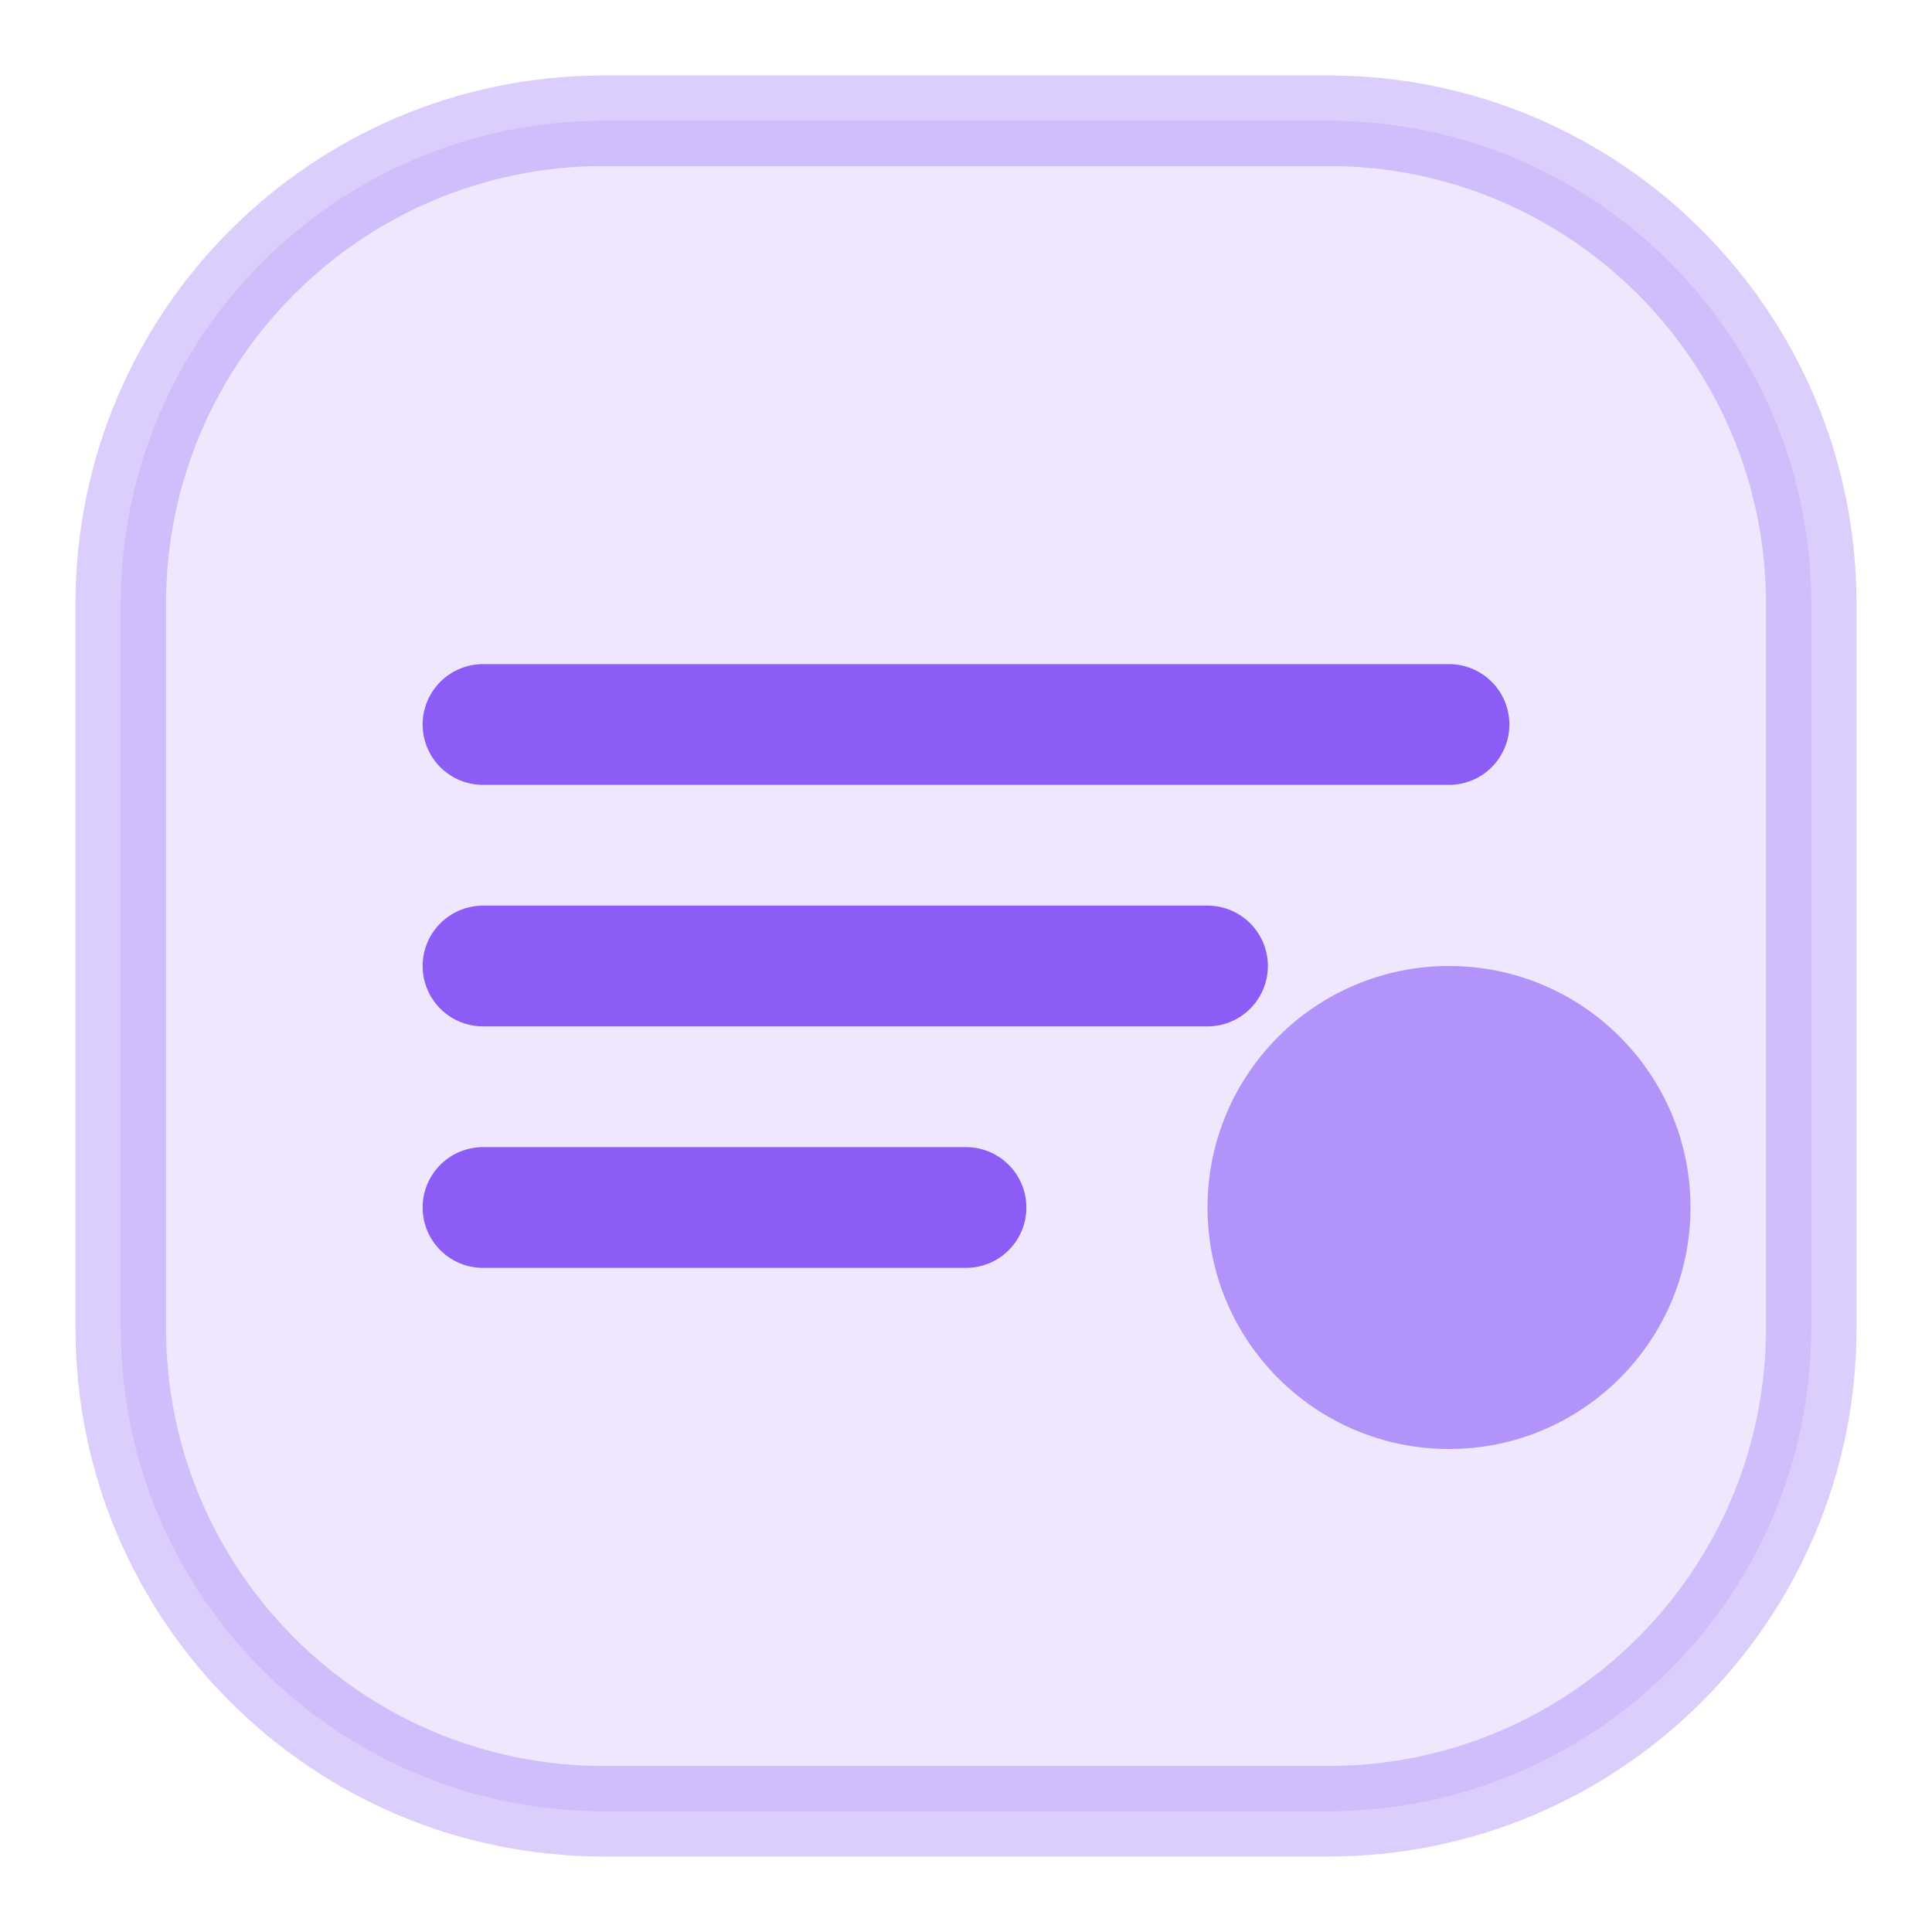
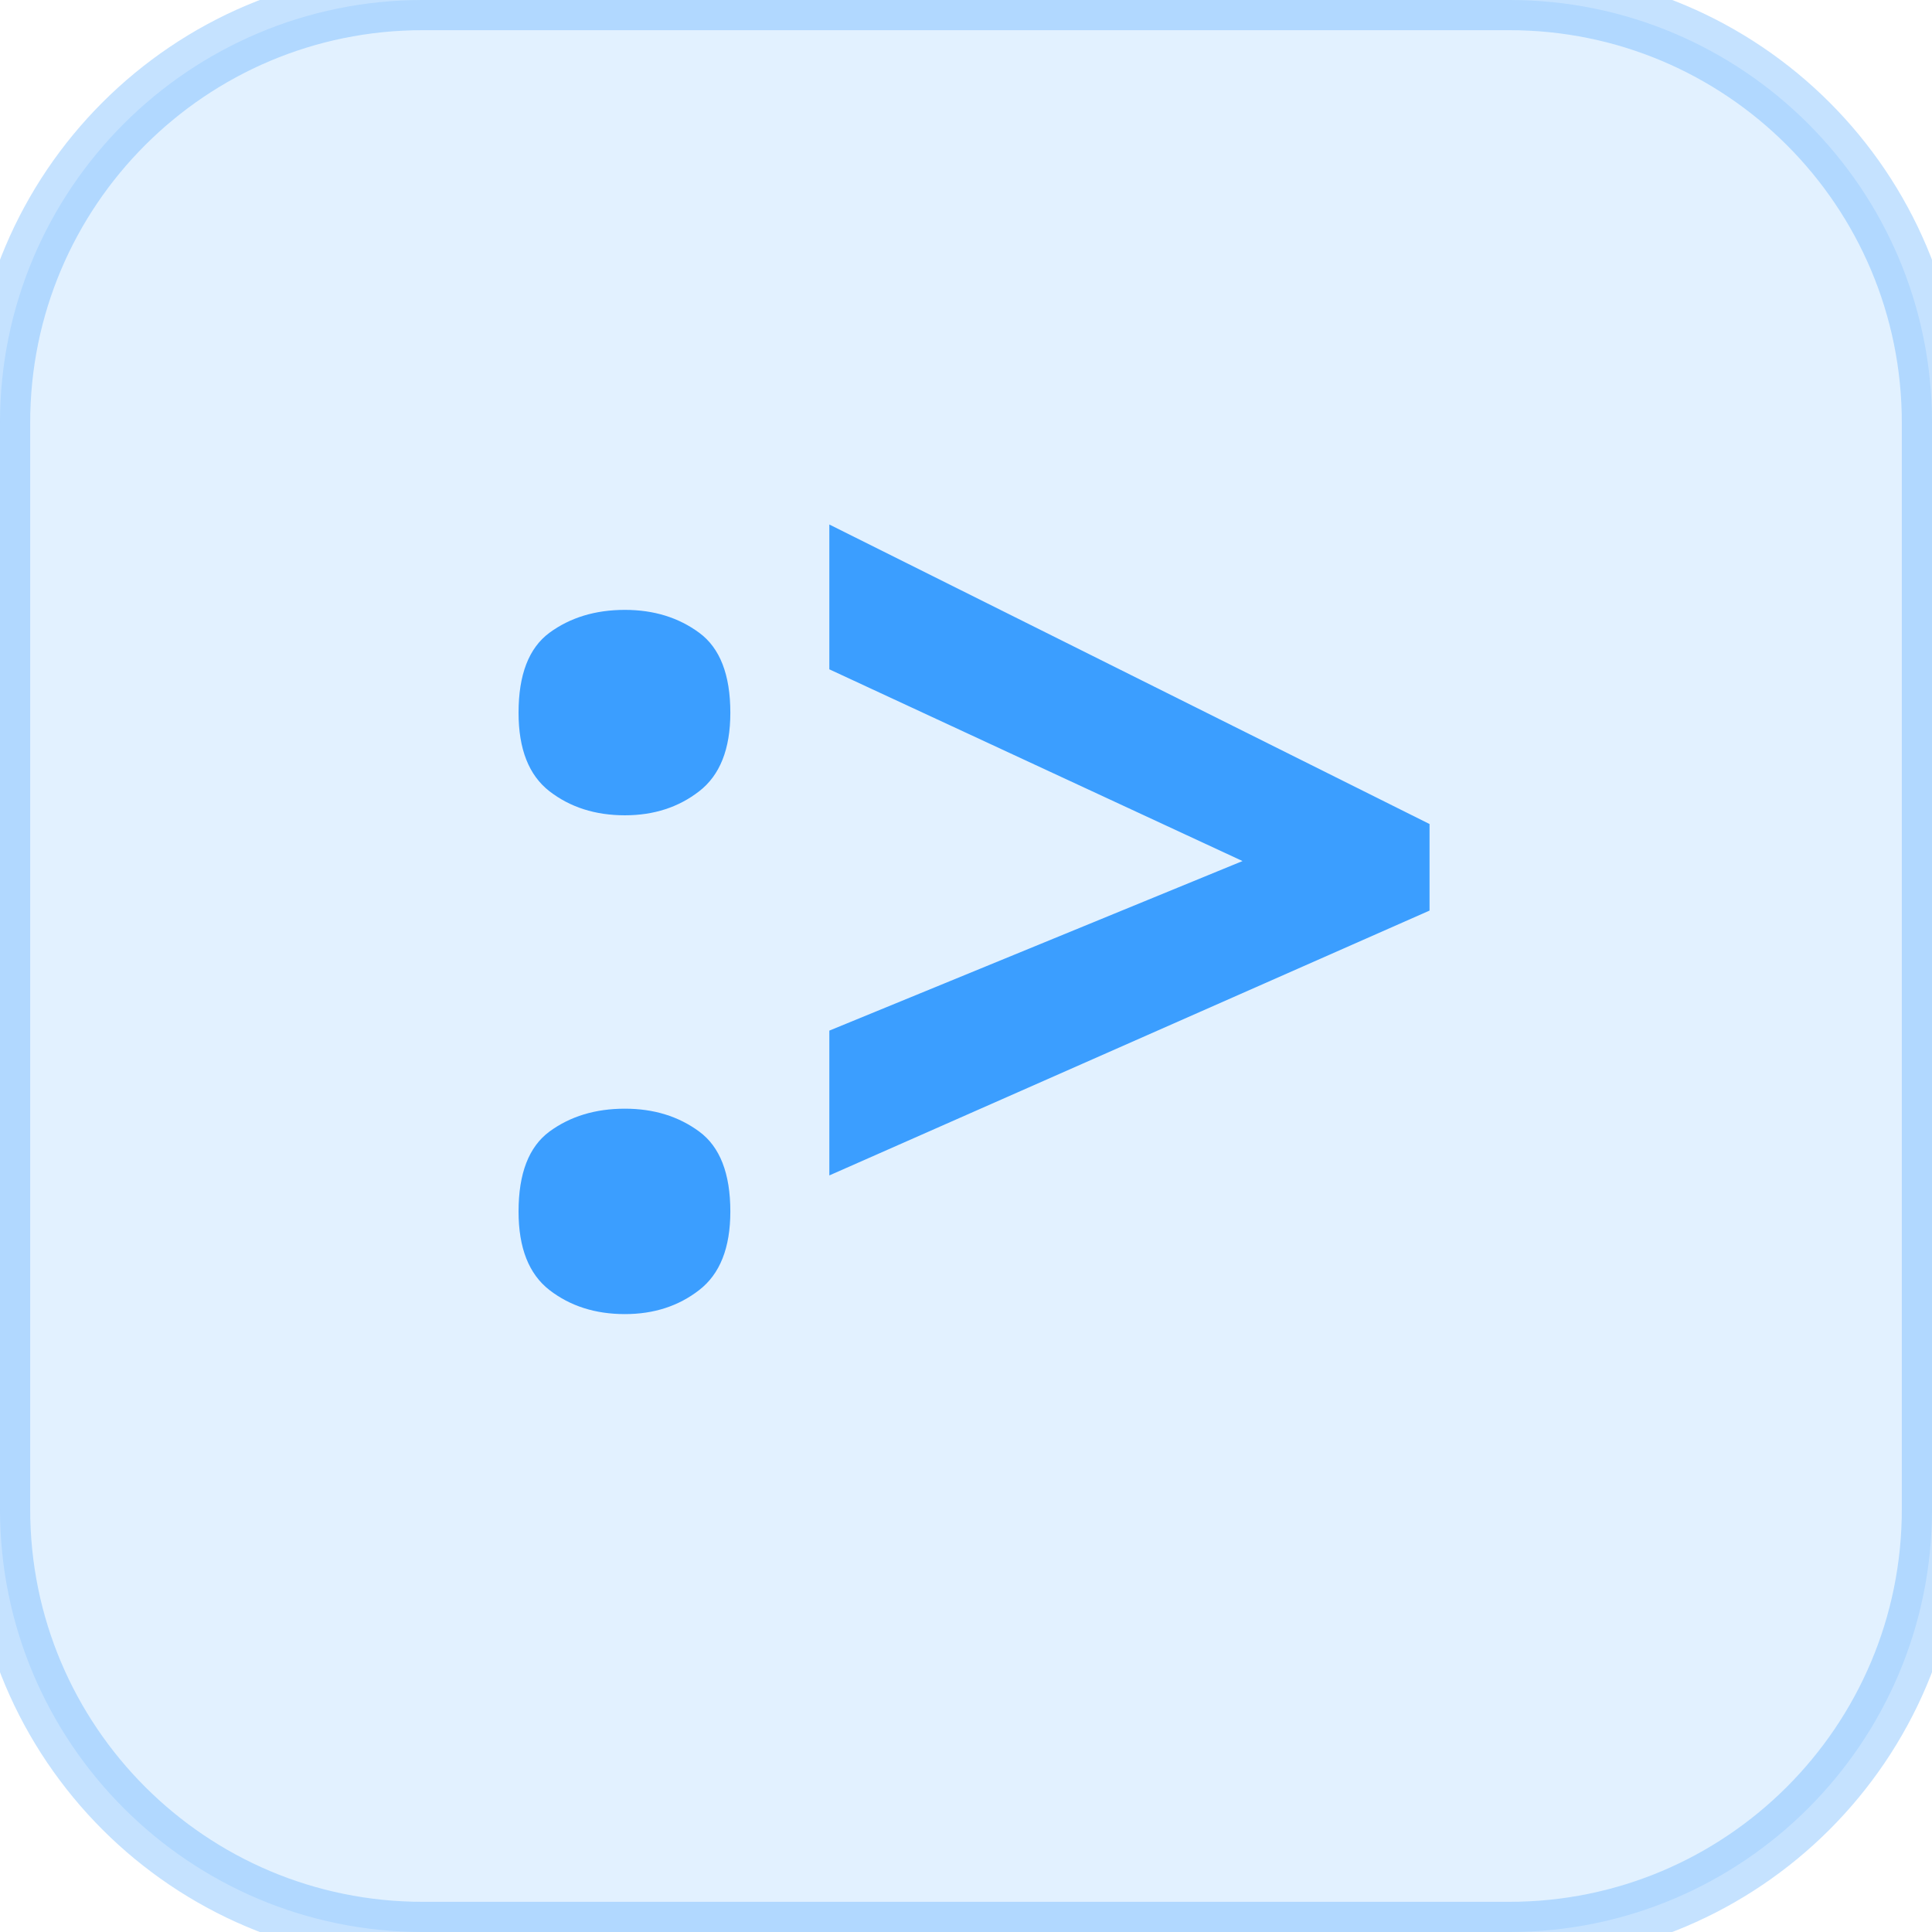
- <svg xmlns="http://www.w3.org/2000/svg" viewBox="0 0 32 32" fill="none">
-   <rect x="2" y="2" width="28" height="28" rx="8" fill="#8b5cf6" opacity="0.15" />
-   <rect x="2" y="2" width="28" height="28" rx="8" stroke="#8b5cf6" stroke-width="1.5" opacity="0.3" />
-   <path d="M8 12h16M8 16h12M8 20h8" stroke="#8b5cf6" stroke-width="2" stroke-linecap="round" />
-   <circle cx="24" cy="20" r="4" fill="#8b5cf6" opacity="0.6" />
+ <svg xmlns="http://www.w3.org/2000/svg" viewBox="0 0 128 128" fill="none">
+   <rect x="0" y="0" width="128" height="128" rx="28" fill="#3b9eff" opacity="0.15" />
+   <rect x="0" y="0" width="128" height="128" rx="28" stroke="#3b9eff" stroke-width="4" opacity="0.3" />
+   <text x="64" y="86" font-family="'Quicksand', sans-serif" font-weight="700" font-size="82" fill="#3b9eff" text-anchor="middle" letter-spacing="-0.02em">:&gt;</text>
</svg>
